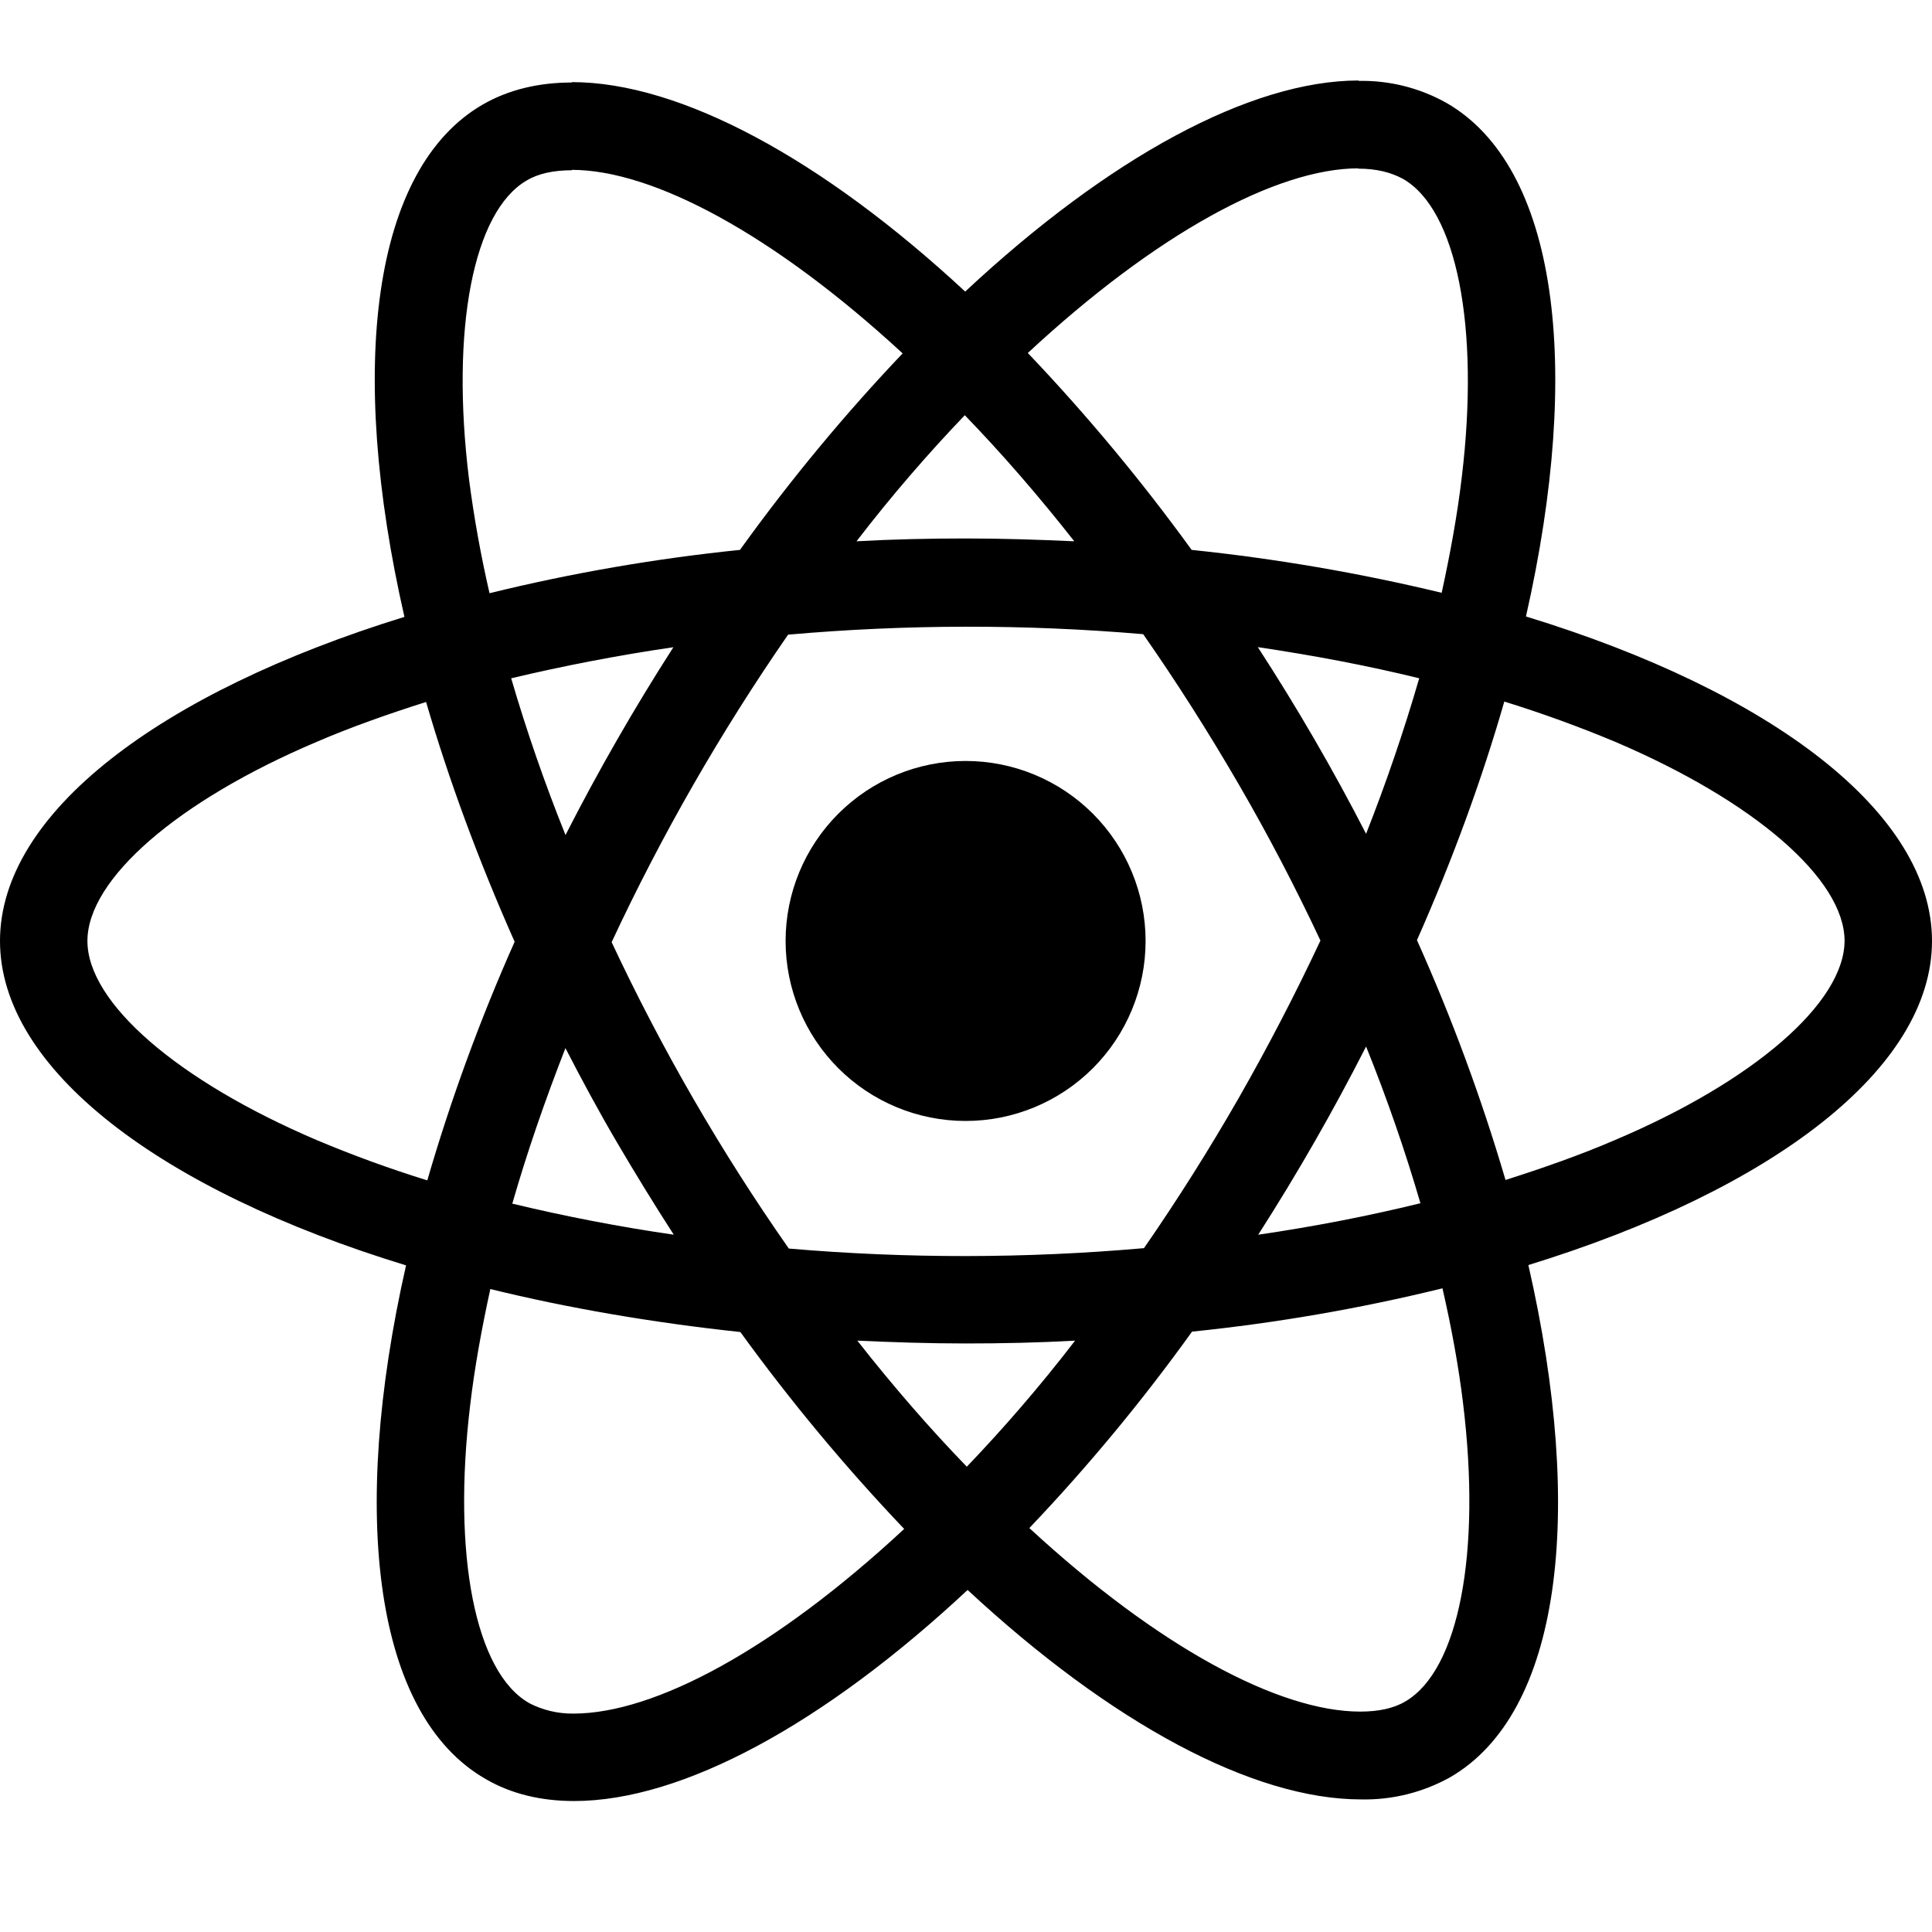
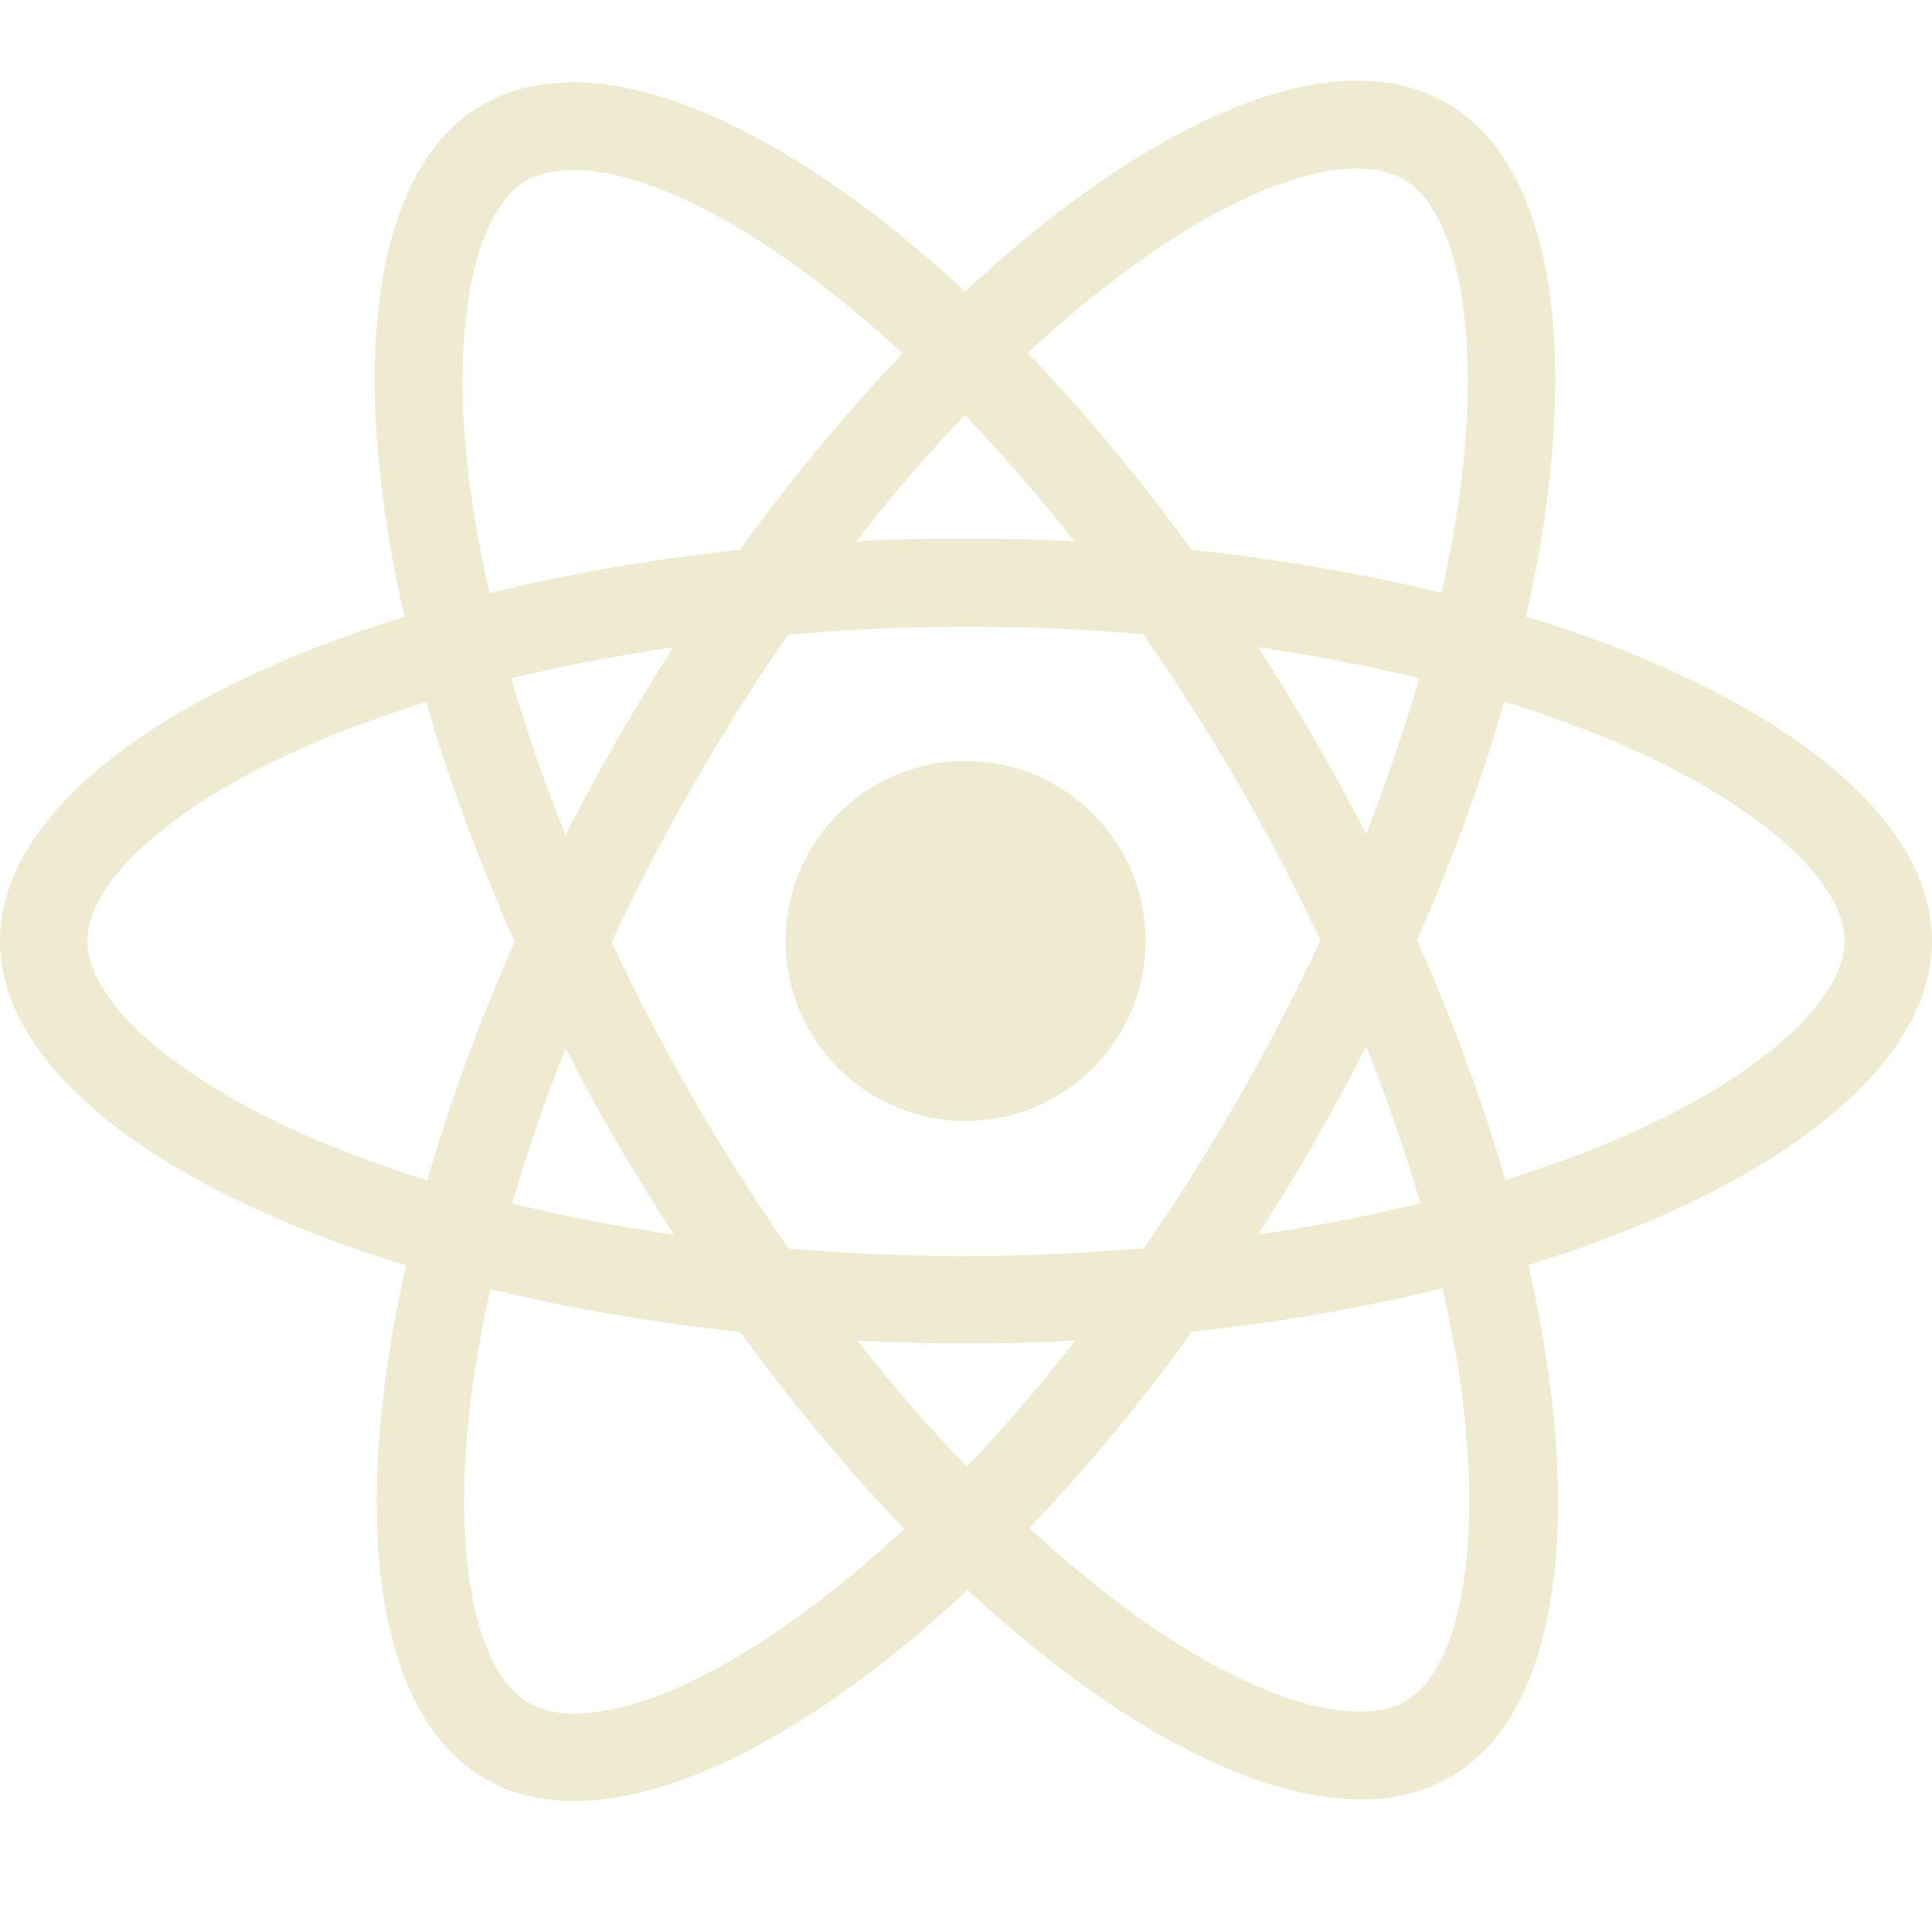
<svg xmlns="http://www.w3.org/2000/svg" width="72" height="72" viewBox="0 0 72 72" fill="none">
-   <path d="M72 35.067C72 30.297 66.027 25.776 56.868 22.974C58.983 13.641 58.044 6.213 53.904 3.834C52.901 3.272 51.766 2.989 50.616 3.015V6.285C51.291 6.285 51.834 6.42 52.29 6.669C54.285 7.815 55.152 12.171 54.477 17.778C54.315 19.158 54.051 20.61 53.727 22.092C50.66 21.353 47.547 20.819 44.409 20.493C42.54 17.914 40.5 15.462 38.304 13.155C43.089 8.709 47.58 6.273 50.634 6.273V3C46.596 3 41.313 5.877 35.97 10.866C30.63 5.91 25.344 3.06 21.309 3.06V6.33C24.348 6.33 28.854 8.754 33.639 13.17C31.584 15.33 29.529 17.778 27.576 20.493C24.431 20.815 21.313 21.354 18.243 22.107C17.919 20.702 17.663 19.283 17.478 17.853C16.788 12.243 17.64 7.887 19.623 6.729C20.061 6.465 20.634 6.345 21.309 6.345V3.075C20.079 3.075 18.96 3.339 17.994 3.894C13.869 6.273 12.945 13.683 15.072 22.989C5.943 25.809 0 30.312 0 35.067C0 39.837 5.973 44.358 15.132 47.157C13.017 56.493 13.956 63.921 18.096 66.297C19.05 66.855 20.166 67.119 21.396 67.119C25.434 67.119 30.717 64.242 36.06 59.253C41.4 64.212 46.683 67.059 50.721 67.059C51.879 67.084 53.023 66.8 54.036 66.237C58.161 63.861 59.085 56.451 56.958 47.145C66.057 44.343 72 39.822 72 35.067ZM52.89 25.278C52.32 27.24 51.659 29.174 50.91 31.074C49.684 28.688 48.337 26.366 46.875 24.117C48.96 24.426 50.97 24.807 52.893 25.278H52.89ZM46.17 40.908C45.071 42.826 43.891 44.697 42.633 46.515C38.23 46.903 33.801 46.908 29.397 46.53C26.871 42.922 24.662 39.101 22.794 35.112C24.659 31.113 26.859 27.28 29.37 23.652C33.772 23.263 38.2 23.257 42.603 23.634C43.821 25.38 45.012 27.246 46.155 29.214C47.271 31.134 48.285 33.084 49.209 35.052C48.275 37.044 47.261 38.997 46.17 40.908ZM50.91 39C51.702 40.965 52.38 42.933 52.935 44.841C51.015 45.312 48.987 45.708 46.89 46.014C48.346 43.744 49.687 41.403 50.91 39ZM36.03 54.66C34.665 53.25 33.3 51.681 31.95 49.962C33.27 50.022 34.62 50.067 35.985 50.067C37.365 50.067 38.73 50.037 40.065 49.962C38.745 51.681 37.38 53.25 36.03 54.66ZM25.11 46.014C23.087 45.721 21.079 45.334 19.092 44.856C19.635 42.963 20.31 41.01 21.072 39.06C21.675 40.23 22.308 41.406 22.998 42.582C23.688 43.755 24.39 44.901 25.11 46.014ZM35.955 15.474C37.32 16.884 38.685 18.453 40.035 20.172C38.715 20.112 37.365 20.067 36 20.067C34.62 20.067 33.255 20.097 31.92 20.172C33.24 18.453 34.605 16.884 35.955 15.474ZM25.095 24.12C23.64 26.385 22.298 28.721 21.075 31.119C20.305 29.206 19.629 27.257 19.05 25.278C20.97 24.822 22.998 24.426 25.095 24.12ZM11.814 42.492C6.618 40.278 3.258 37.371 3.258 35.067C3.258 32.763 6.618 29.841 11.814 27.642C13.074 27.099 14.454 26.613 15.879 26.16C16.716 29.034 17.817 32.028 19.179 35.097C17.893 37.984 16.806 40.954 15.924 43.989C14.53 43.557 13.159 43.058 11.814 42.492ZM19.71 63.462C17.715 62.322 16.848 57.96 17.523 52.356C17.685 50.976 17.949 49.521 18.273 48.039C21.147 48.744 24.288 49.287 27.591 49.641C29.46 52.22 31.5 54.672 33.696 56.979C28.911 61.425 24.42 63.861 21.366 63.861C20.79 63.867 20.221 63.731 19.71 63.465V63.462ZM54.522 52.281C55.212 57.888 54.36 62.247 52.377 63.405C51.939 63.669 51.366 63.786 50.691 63.786C47.652 63.786 43.146 61.365 38.361 56.946C40.548 54.648 42.574 52.202 44.424 49.626C47.569 49.304 50.687 48.765 53.757 48.012C54.096 49.494 54.357 50.916 54.522 52.281ZM60.171 42.492C58.911 43.035 57.531 43.521 56.106 43.974C55.209 40.924 54.106 37.938 52.806 35.037C54.156 31.986 55.239 29.007 56.061 26.145C57.459 26.578 58.836 27.078 60.186 27.642C65.382 29.856 68.742 32.763 68.742 35.067C68.727 37.371 65.367 40.293 60.171 42.492Z" fill="black" />
-   <path d="M35.985 41.775C37.764 41.775 39.47 41.068 40.728 39.81C41.986 38.552 42.693 36.846 42.693 35.067C42.693 33.288 41.986 31.582 40.728 30.324C39.47 29.066 37.764 28.359 35.985 28.359C34.206 28.359 32.5 29.066 31.242 30.324C29.984 31.582 29.277 33.288 29.277 35.067C29.277 36.846 29.984 38.552 31.242 39.81C32.5 41.068 34.206 41.775 35.985 41.775Z" fill="black" />
+   <path d="M72 35.067C72 30.297 66.027 25.776 56.868 22.974C58.983 13.641 58.044 6.213 53.904 3.834C52.901 3.272 51.766 2.989 50.616 3.015V6.285C51.291 6.285 51.834 6.42 52.29 6.669C54.285 7.815 55.152 12.171 54.477 17.778C54.315 19.158 54.051 20.61 53.727 22.092C50.66 21.353 47.547 20.819 44.409 20.493C42.54 17.914 40.5 15.462 38.304 13.155C43.089 8.709 47.58 6.273 50.634 6.273V3C46.596 3 41.313 5.877 35.97 10.866C30.63 5.91 25.344 3.06 21.309 3.06V6.33C24.348 6.33 28.854 8.754 33.639 13.17C31.584 15.33 29.529 17.778 27.576 20.493C24.431 20.815 21.313 21.354 18.243 22.107C17.919 20.702 17.663 19.283 17.478 17.853C16.788 12.243 17.64 7.887 19.623 6.729C20.061 6.465 20.634 6.345 21.309 6.345V3.075C20.079 3.075 18.96 3.339 17.994 3.894C13.869 6.273 12.945 13.683 15.072 22.989C5.943 25.809 0 30.312 0 35.067C0 39.837 5.973 44.358 15.132 47.157C13.017 56.493 13.956 63.921 18.096 66.297C19.05 66.855 20.166 67.119 21.396 67.119C25.434 67.119 30.717 64.242 36.06 59.253C41.4 64.212 46.683 67.059 50.721 67.059C51.879 67.084 53.023 66.8 54.036 66.237C58.161 63.861 59.085 56.451 56.958 47.145C66.057 44.343 72 39.822 72 35.067ZM52.89 25.278C52.32 27.24 51.659 29.174 50.91 31.074C49.684 28.688 48.337 26.366 46.875 24.117C48.96 24.426 50.97 24.807 52.893 25.278H52.89ZM46.17 40.908C45.071 42.826 43.891 44.697 42.633 46.515C38.23 46.903 33.801 46.908 29.397 46.53C26.871 42.922 24.662 39.101 22.794 35.112C24.659 31.113 26.859 27.28 29.37 23.652C33.772 23.263 38.2 23.257 42.603 23.634C43.821 25.38 45.012 27.246 46.155 29.214C47.271 31.134 48.285 33.084 49.209 35.052C48.275 37.044 47.261 38.997 46.17 40.908ZM50.91 39C51.702 40.965 52.38 42.933 52.935 44.841C51.015 45.312 48.987 45.708 46.89 46.014C48.346 43.744 49.687 41.403 50.91 39ZM36.03 54.66C34.665 53.25 33.3 51.681 31.95 49.962C33.27 50.022 34.62 50.067 35.985 50.067C37.365 50.067 38.73 50.037 40.065 49.962C38.745 51.681 37.38 53.25 36.03 54.66ZM25.11 46.014C23.087 45.721 21.079 45.334 19.092 44.856C19.635 42.963 20.31 41.01 21.072 39.06C21.675 40.23 22.308 41.406 22.998 42.582C23.688 43.755 24.39 44.901 25.11 46.014ZM35.955 15.474C37.32 16.884 38.685 18.453 40.035 20.172C38.715 20.112 37.365 20.067 36 20.067C34.62 20.067 33.255 20.097 31.92 20.172C33.24 18.453 34.605 16.884 35.955 15.474ZM25.095 24.12C23.64 26.385 22.298 28.721 21.075 31.119C20.305 29.206 19.629 27.257 19.05 25.278C20.97 24.822 22.998 24.426 25.095 24.12ZM11.814 42.492C6.618 40.278 3.258 37.371 3.258 35.067C3.258 32.763 6.618 29.841 11.814 27.642C13.074 27.099 14.454 26.613 15.879 26.16C16.716 29.034 17.817 32.028 19.179 35.097C17.893 37.984 16.806 40.954 15.924 43.989C14.53 43.557 13.159 43.058 11.814 42.492ZM19.71 63.462C17.715 62.322 16.848 57.96 17.523 52.356C17.685 50.976 17.949 49.521 18.273 48.039C21.147 48.744 24.288 49.287 27.591 49.641C29.46 52.22 31.5 54.672 33.696 56.979C28.911 61.425 24.42 63.861 21.366 63.861C20.79 63.867 20.221 63.731 19.71 63.465V63.462ZM54.522 52.281C55.212 57.888 54.36 62.247 52.377 63.405C51.939 63.669 51.366 63.786 50.691 63.786C47.652 63.786 43.146 61.365 38.361 56.946C40.548 54.648 42.574 52.202 44.424 49.626C47.569 49.304 50.687 48.765 53.757 48.012C54.096 49.494 54.357 50.916 54.522 52.281ZM60.171 42.492C58.911 43.035 57.531 43.521 56.106 43.974C55.209 40.924 54.106 37.938 52.806 35.037C54.156 31.986 55.239 29.007 56.061 26.145C57.459 26.578 58.836 27.078 60.186 27.642C65.382 29.856 68.742 32.763 68.742 35.067C68.727 37.371 65.367 40.293 60.171 42.492Z" fill="#EEEBD0" />
+   <path d="M35.985 41.775C37.764 41.775 39.47 41.068 40.728 39.81C41.986 38.552 42.693 36.846 42.693 35.067C42.693 33.288 41.986 31.582 40.728 30.324C39.47 29.066 37.764 28.359 35.985 28.359C34.206 28.359 32.5 29.066 31.242 30.324C29.984 31.582 29.277 33.288 29.277 35.067C29.277 36.846 29.984 38.552 31.242 39.81C32.5 41.068 34.206 41.775 35.985 41.775Z" fill="#EEEBD0" />
</svg>
